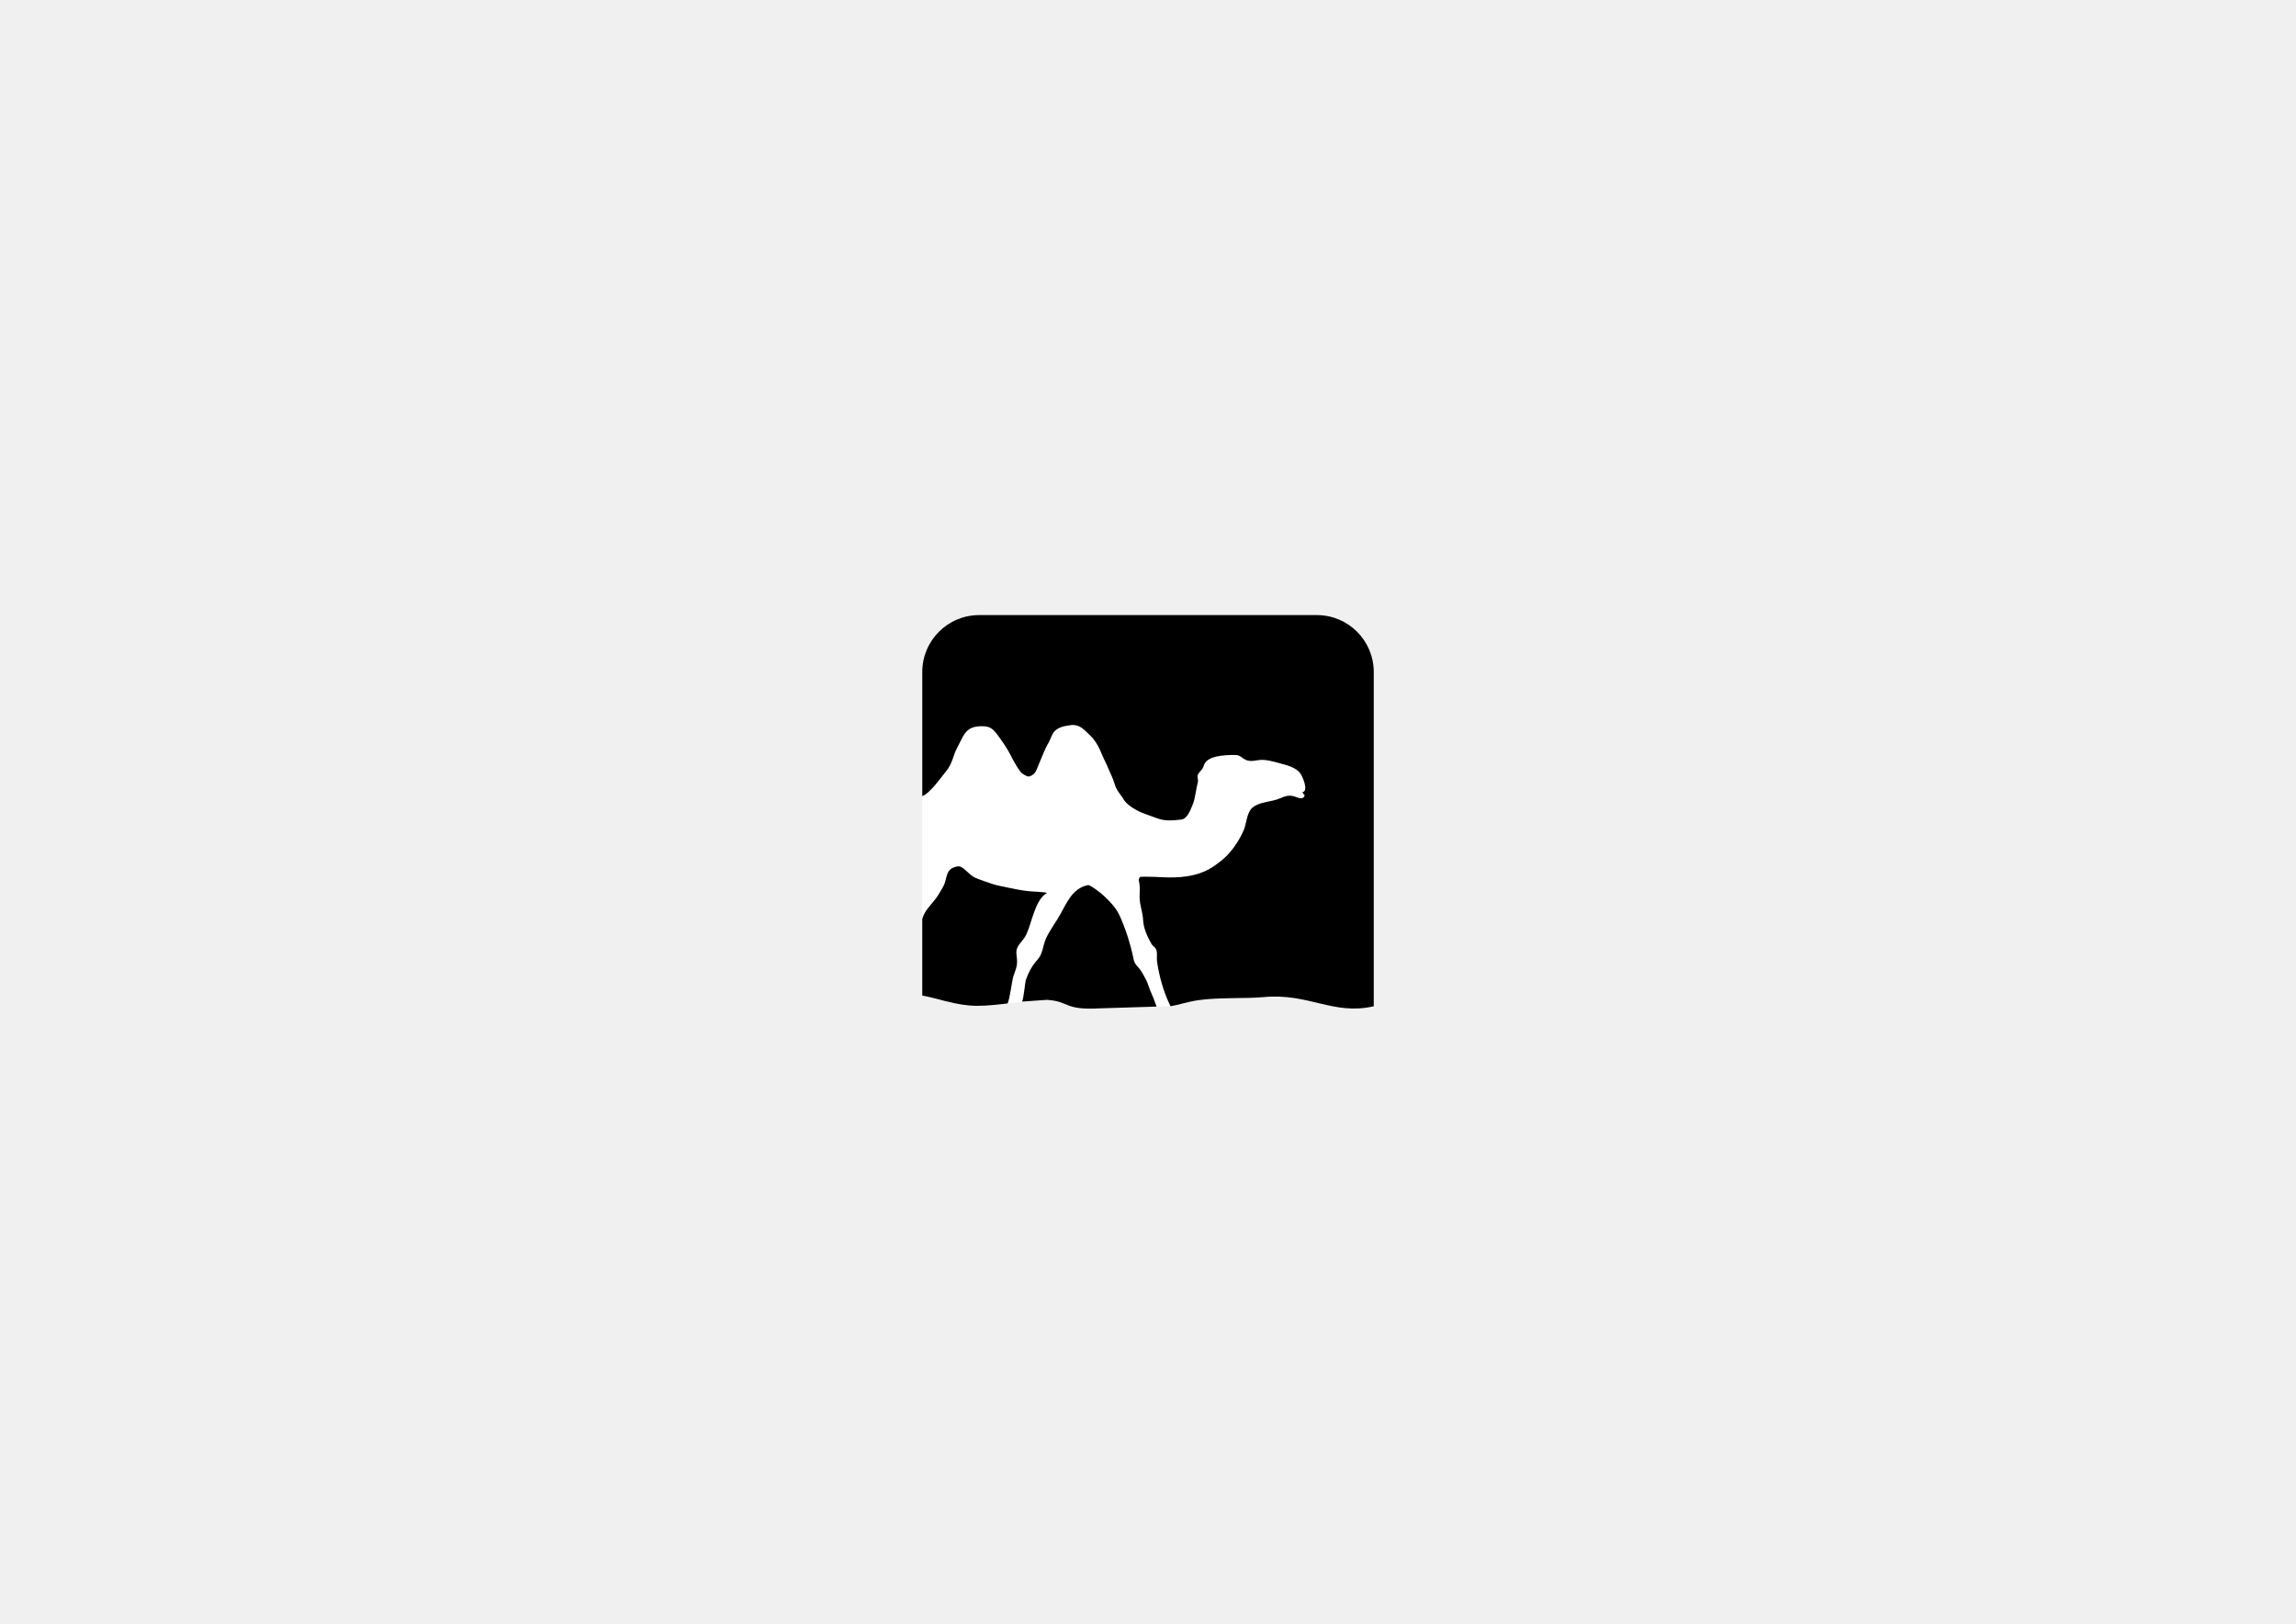
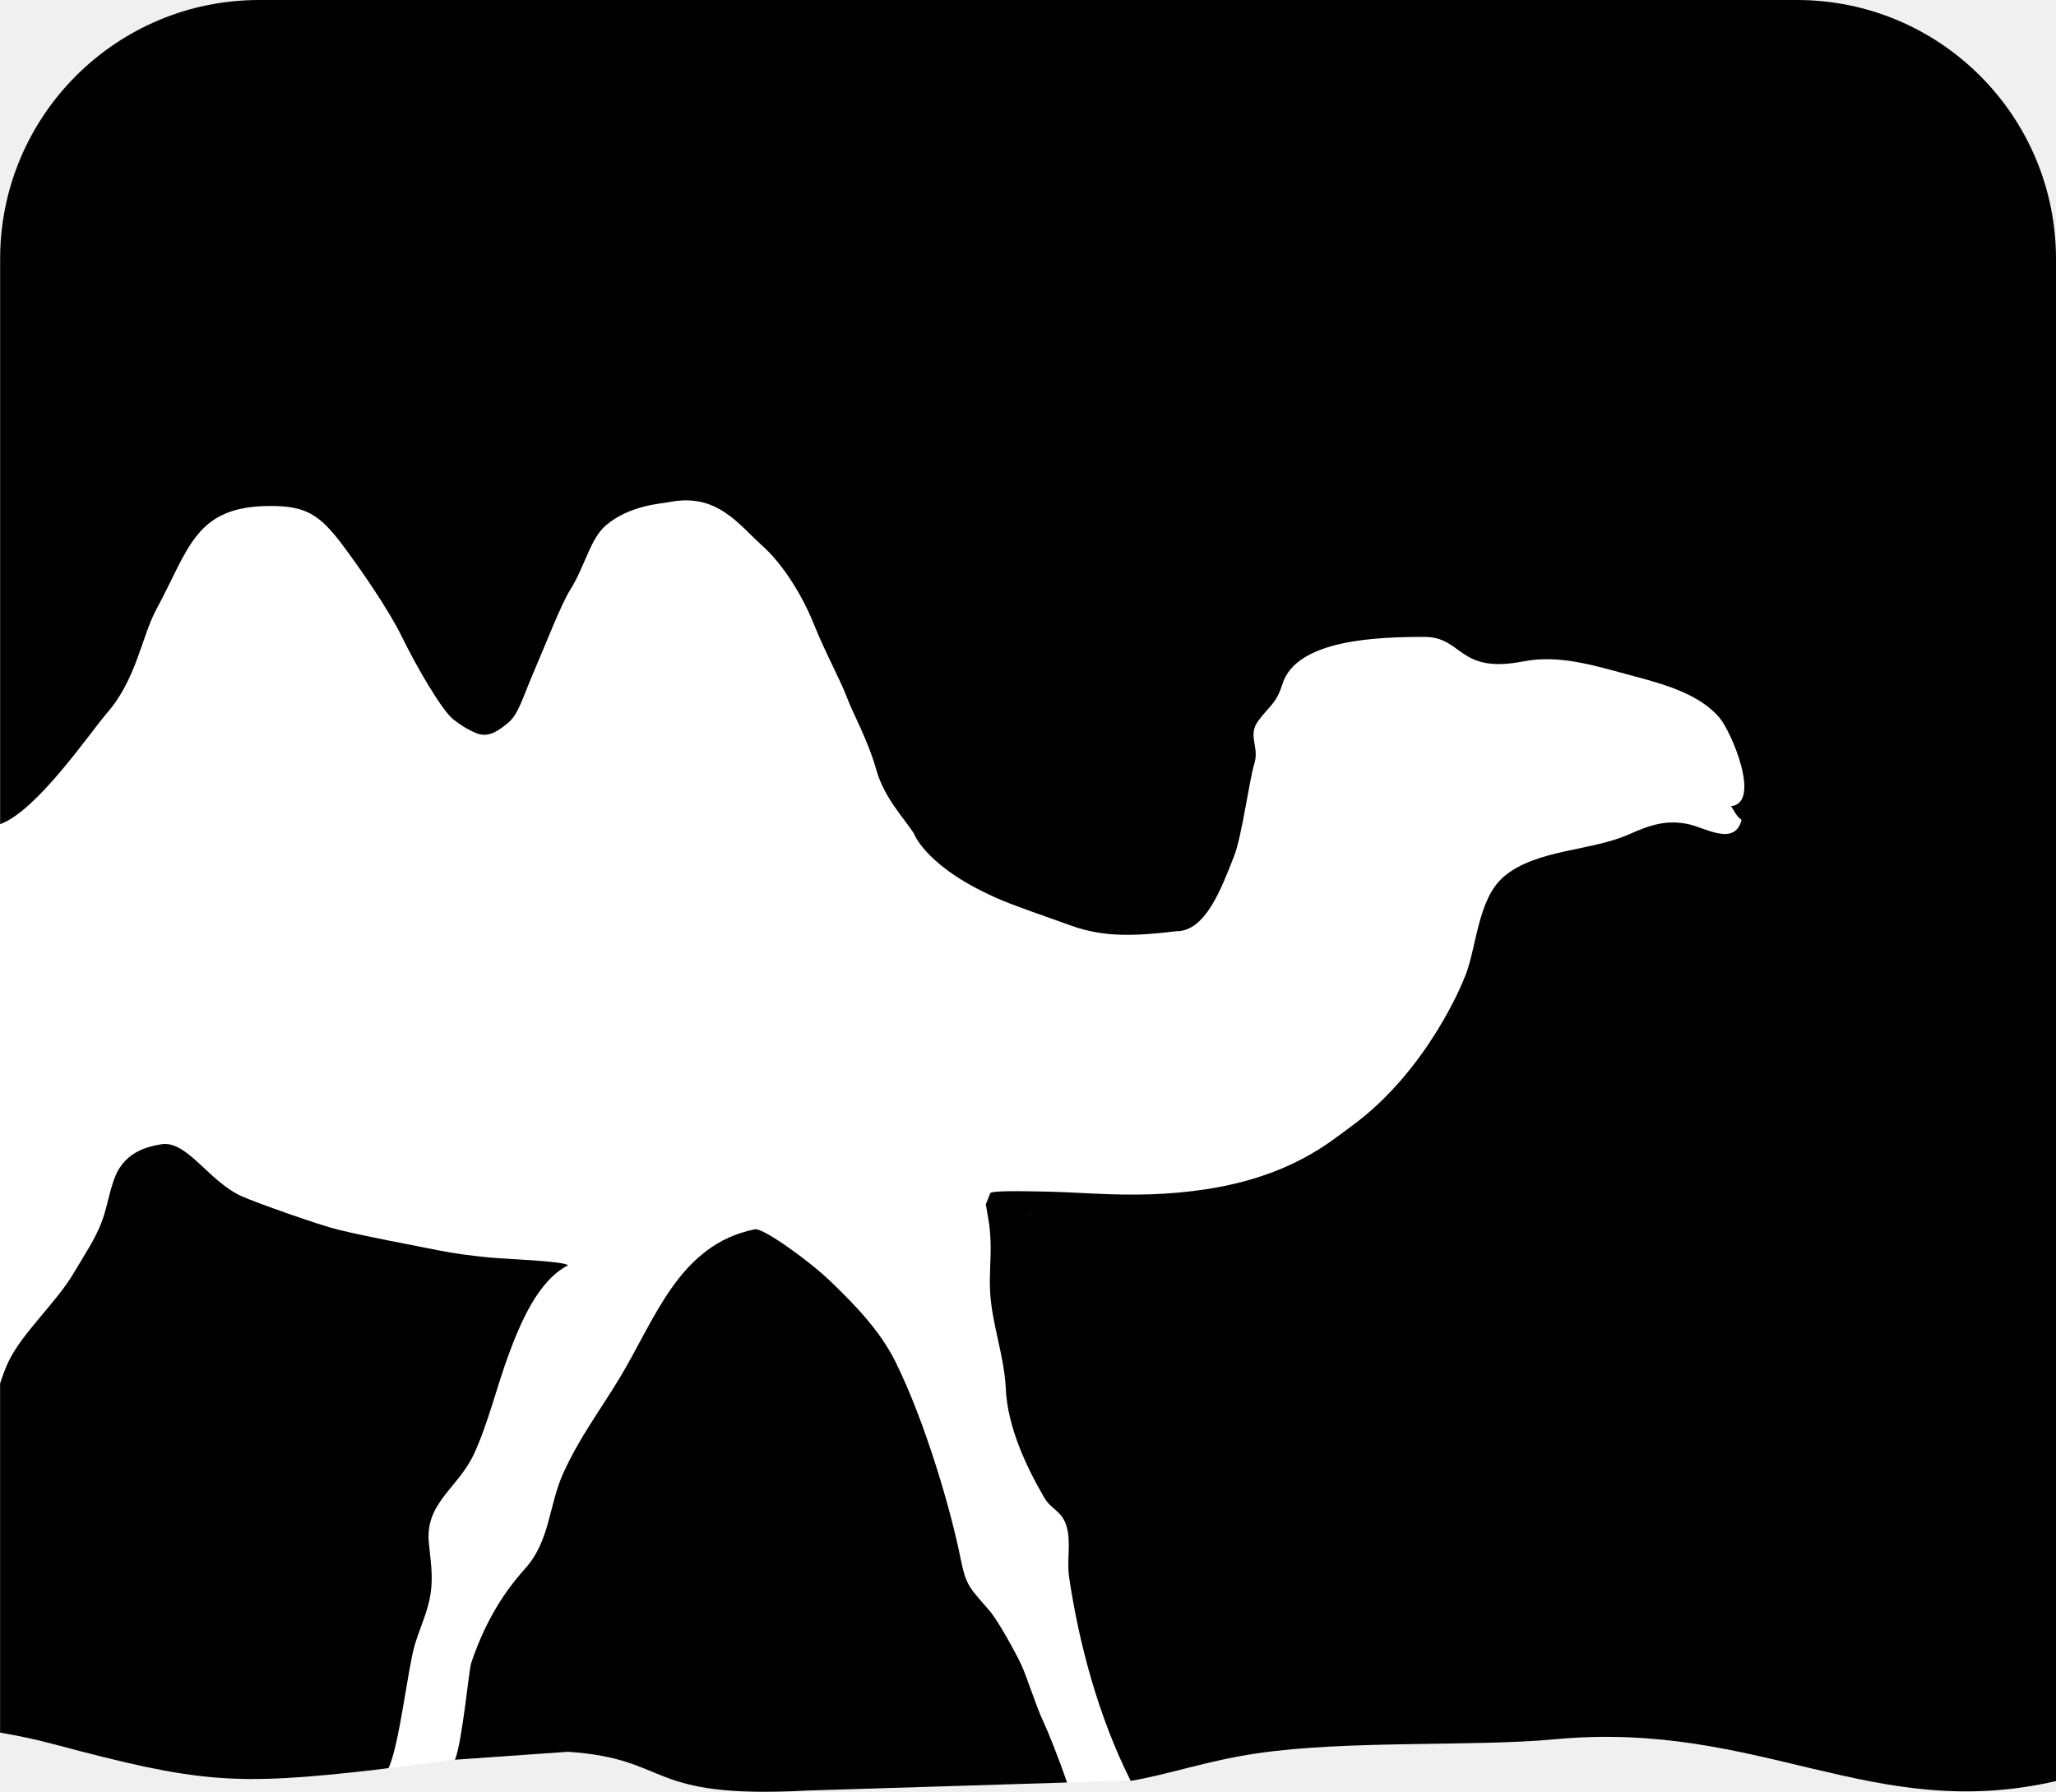
- <svg xmlns="http://www.w3.org/2000/svg" version="1.1" id="Layer_1" x="0px" y="0px" width="841.89px" height="595.28px" viewBox="0 0 841.89 595.28" enable-background="new 0 0 841.89 595.28" xml:space="preserve">
-   <path fill="#FFFFFF" d="M424.254,352.501c-0.209-1.424,0.197-2.841-0.232-4.177c-0.367-1.166-1.209-1.273-1.762-2.221  c-1.457-2.487-2.963-5.709-3.102-8.754c-0.127-2.735-1.133-5.206-1.27-7.917c-0.066-1.308,0.088-2.657,0.041-3.952  c-0.025-0.63-0.061-1.176-0.186-1.86c-0.031-0.169-0.143-0.865-0.195-1.144l0.34-0.848c-0.15-0.291,2.902-0.194,3.812-0.188  c1.545,0.019,2.998,0.099,4.539,0.173c3.148,0.156,6.016,0.117,9.082-0.356c6.832-1.055,9.973-3.845,11.58-5.005  c6.273-4.523,9.146-11.918,9.146-11.918c1.035-2.31,1.031-6.431,3.25-8.276c2.615-2.179,7.006-2.022,10.008-3.359  c1.756-0.777,3.023-1.205,4.818-0.833c1.332,0.278,3.73,1.821,4.281-0.345c-0.445-0.287-0.619-0.812-0.857-1.103  c2.475-0.245,0.047-5.986-0.932-7.133c-1.512-1.77-4.035-2.581-6.719-3.293c-3.188-0.845-6.08-1.82-9.082-1.231  c-5.242,1.026-4.85-1.974-7.939-1.974c-3.707,0-10.303,0.182-11.443,3.786c-0.531,1.683-1.078,1.753-1.998,3.044  c-0.787,1.106,0.137,2.082-0.258,3.344c-0.408,1.297-1.007,5.865-1.632,7.459c-1.057,2.697-2.317,6.065-4.643,6.065  c-3.261,0.39-5.824,0.515-8.469-0.445c-1.592-0.578-4.26-1.483-5.58-2.039c-6.088-2.563-7.088-5.367-7.088-5.367  c-0.653-1.08-2.374-2.821-3.018-5.093c-0.708-2.502-1.903-4.589-2.387-5.891c-0.501-1.349-1.699-3.51-2.64-5.846  c-1.205-2.991-2.9-5.223-4.141-6.331c-1.896-1.69-3.646-4.306-7.495-3.546c-0.688,0.136-3.188,0.249-5.104,1.856  c-1.299,1.09-1.709,3.339-2.912,5.236c-0.695,1.096-1.917,4.24-3.038,6.863c-0.777,1.818-1.139,3.181-1.979,3.85  c-0.657,0.524-1.471,1.201-2.456,0.832c-0.611-0.229-1.264-0.617-1.923-1.132c-0.89-0.695-2.913-4.138-4.156-6.681  c-1.077-2.205-3.376-5.502-4.706-7.287c-1.914-2.568-3.036-3.219-5.864-3.219c-6.067,0-6.526,3.397-9.195,8.337  c-1.172,2.17-1.599,5.614-3.952,8.313c-1.345,1.544-5.637,7.893-8.621,8.972v-0.031l-0.008,0.031v45.257l0.008,0.063v-0.284  c0.193-0.59,0.398-1.156,0.631-1.662c1.154-2.459,3.832-4.741,5.32-7.266c0.809-1.376,1.732-2.724,2.268-4.168  c0.461-1.244,0.688-3.099,1.354-4.178c0.816-1.323,2.094-1.773,3.406-1.987c2.055-0.339,3.801,2.954,6.43,4.166  c1.121,0.515,6.281,2.342,7.83,2.717c2.551,0.61,5.381,1.119,7.971,1.642c1.387,0.28,2.713,0.443,4.141,0.588  c1.281,0.128,6.08,0.287,6.377,0.634c-2.439,1.244-3.869,4.736-4.785,7.207c-0.955,2.575-1.621,5.441-2.775,7.96  c-1.279,2.783-3.961,3.941-3.641,7.184c0.123,1.294,0.359,2.651,0.143,4.075c-0.23,1.499-0.836,2.669-1.277,4.137  c-0.566,1.915-1.24,8.1-2.113,9.918l5.337-0.669l0.009-0.003c0.583-1.386,1.12-7.237,1.309-7.794  c0.998-2.934,2.322-5.348,4.359-7.617c1.986-2.211,1.883-5.061,3.043-7.637c1.256-2.8,2.945-5.039,4.539-7.671  c2.881-4.759,4.781-10.767,10.906-11.989c0.654-0.135,4.404,2.569,6.068,4.177c1.906,1.832,3.988,3.954,5.24,6.48  c2.424,4.896,4.48,11.988,5.258,15.899c0.447,2.246,0.803,2.38,2.322,4.159c0.699,0.815,2.094,3.362,2.553,4.34  c0.482,1.044,1.215,3.42,1.799,4.633c0.344,0.722,1.236,2.94,1.885,4.856l4.987-0.156c0.018,0.042,0.109-0.012,0.13,0.027  c0.002,0,0.005-0.001,0.007-0.002c-0.021-0.038-0.04-0.082-0.058-0.123C426.665,363.793,425.075,358.023,424.254,352.501z" />
-   <path fill="#1E1E1E" d="M421.088,323.402l0.023-0.061C421.077,323.187,421.065,323.152,421.088,323.402z" />
-   <g>
-     <g>
-       <path d="M421.088,323.402l0.023-0.061C421.077,323.187,421.065,323.152,421.088,323.402z" />
-       <g>
-         <path d="M422.2,364.175c-0.584-1.213-1.316-3.589-1.799-4.633c-0.459-0.978-1.854-3.524-2.553-4.34     c-1.52-1.779-1.875-1.913-2.322-4.159c-0.777-3.911-2.834-11.004-5.258-15.899c-1.252-2.526-3.334-4.648-5.24-6.48     c-1.664-1.607-5.414-4.312-6.068-4.177c-6.125,1.223-8.025,7.23-10.906,11.989c-1.594,2.632-3.283,4.871-4.539,7.671     c-1.16,2.575-1.057,5.426-3.043,7.637c-2.037,2.27-3.361,4.684-4.359,7.617c-0.189,0.557-0.726,6.408-1.309,7.794     c0,0.001-0.001,0.002-0.001,0.003l9.104-0.641c8.482,0.578,6.033,3.829,19.273,3.121l20.906-0.647l0,0     C423.436,367.115,422.543,364.897,422.2,364.175z" />
+ <svg xmlns="http://www.w3.org/2000/svg" version="1.1" id="Layer_1" x="0px" y="0px" width="165.552" height="144.277" viewBox="0 0 165.552 144.277" enable-background="new 0 0 841.89 595.28" xml:space="preserve">
+   <defs id="defs41" />
+   <path d="m 86.085,127 c -0.209,-1.424 0.197,-2.841 -0.232,-4.177 -0.367,-1.166 -1.209,-1.273 -1.762,-2.221 -1.457,-2.487 -2.963,-5.709 -3.102,-8.754 -0.127,-2.735 -1.133,-5.206 -1.27,-7.917 -0.066,-1.308 0.088,-2.657 0.041,-3.952 -0.025,-0.63 -0.061,-1.176 -0.186,-1.86 -0.031,-0.169 -0.143,-0.865 -0.195,-1.144 l 0.34,-0.848 c -0.15,-0.291 2.902,-0.194 3.812,-0.188 1.545,0.019 2.998,0.099 4.539,0.173 3.148,0.156 6.016,0.117 9.082,-0.356 6.832,-1.055 9.973,-3.845 11.58,-5.005 6.273,-4.523 9.146,-11.918 9.146,-11.918 1.035,-2.31 1.031,-6.431 3.25,-8.276 2.615,-2.179 7.006,-2.022 10.008,-3.359 1.756,-0.777 3.023,-1.205 4.818,-0.833 1.332,0.278 3.73,1.821 4.281,-0.345 -0.445,-0.287 -0.619,-0.812 -0.857,-1.103 2.475,-0.245 0.047,-5.986 -0.932,-7.133 -1.512,-1.77 -4.035,-2.581 -6.719,-3.293 -3.188,-0.845 -6.08,-1.82 -9.082,-1.231 -5.242,1.026 -4.85,-1.974 -7.939,-1.974 -3.707,0 -10.303,0.182 -11.443,3.786 -0.531,1.683 -1.078,1.753 -1.998,3.044 -0.787,1.106 0.137,2.082 -0.258,3.344 -0.408,1.297 -1.007,5.865 -1.632,7.459 -1.057,2.697 -2.317,6.065 -4.643,6.065 -3.261,0.39 -5.824,0.515 -8.469,-0.445 -1.592,-0.578 -4.26,-1.483 -5.58,-2.039 -6.088,-2.563 -7.088,-5.367 -7.088,-5.367 -0.653,-1.08 -2.374,-2.821 -3.018,-5.093 -0.708,-2.502 -1.903,-4.589 -2.387,-5.891 -0.501,-1.349 -1.699,-3.51 -2.64,-5.846 -1.205,-2.991 -2.9,-5.223 -4.141,-6.331 -1.896,-1.69 -3.646,-4.306 -7.495,-3.546 -0.688,0.136 -3.188,0.249 -5.104,1.856 -1.299,1.09 -1.709,3.339 -2.912,5.236 -0.695,1.096 -1.917,4.24 -3.038,6.863 -0.777,1.818 -1.139,3.181 -1.979,3.85 -0.657,0.524 -1.471,1.201 -2.456,0.832 -0.611,-0.229 -1.264,-0.617 -1.923,-1.132 -0.89,-0.695 -2.913,-4.138 -4.156,-6.681 -1.077,-2.205 -3.376,-5.502 -4.706,-7.287 -1.914,-2.568 -3.036,-3.219 -5.864,-3.219 -6.067,0 -6.526,3.397 -9.195,8.337 -1.172,2.17 -1.599,5.614 -3.952,8.313 -1.345,1.544 -5.637,7.893 -8.621,8.972 v -0.031 L 0,66.366 v 45.257 l 0.008,0.063 v -0.284 c 0.193,-0.59 0.398,-1.156 0.631,-1.662 1.154,-2.459 3.832,-4.741 5.32,-7.266 0.809,-1.376 1.732,-2.724 2.268,-4.168 0.461,-1.244 0.688,-3.099 1.354,-4.178 0.816,-1.323 2.094,-1.773 3.406,-1.987 2.055,-0.339 3.801,2.954 6.43,4.166 1.121,0.515 6.281,2.342 7.83,2.717 2.551,0.61 5.381,1.119 7.971,1.642 1.387,0.28 2.713,0.443 4.141,0.588 1.281,0.128 6.08,0.287 6.377,0.634 -2.439,1.244 -3.869,4.736 -4.785,7.207 -0.955,2.575 -1.621,5.441 -2.775,7.96 -1.279,2.783 -3.961,3.941 -3.641,7.184 0.123,1.294 0.359,2.651 0.143,4.075 -0.23,1.499 -0.836,2.669 -1.277,4.137 -0.566,1.915 -1.24,8.1 -2.113,9.918 l 5.337,-0.669 0.009,-0.003 c 0.583,-1.386 1.12,-7.237 1.309,-7.794 0.998,-2.934 2.322,-5.348 4.359,-7.617 1.986,-2.211 1.883,-5.061 3.043,-7.637 1.256,-2.8 2.945,-5.039 4.539,-7.671 2.881,-4.759 4.781,-10.767 10.906,-11.989 0.654,-0.135 4.404,2.569 6.068,4.177 1.906,1.832 3.988,3.954 5.24,6.48 2.424,4.896 4.48,11.988 5.258,15.899 0.447,2.246 0.803,2.38 2.322,4.159 0.699,0.815 2.094,3.362 2.553,4.34 0.482,1.044 1.215,3.42 1.799,4.633 0.344,0.722 1.236,2.94 1.885,4.856 l 4.987,-0.156 c 0.018,0.042 0.109,-0.012 0.13,0.027 0.002,0 0.005,-0.001 0.007,-0.002 -0.021,-0.038 -0.04,-0.082 -0.058,-0.123 -2.485,-4.987 -4.075,-10.757 -4.896,-16.279 z" id="path3" style="fill:#ffffff" />
+   <path d="m 82.919,97.901 0.023,-0.061 c -0.034,-0.154 -0.046,-0.189 -0.023,0.061 z" id="path5" style="fill:#1e1e1e" />
+   <g id="g7" transform="translate(-338.169,-225.501)">
+     <g id="g9">
+       <path d="m 421.088,323.402 0.023,-0.061 c -0.034,-0.154 -0.046,-0.189 -0.023,0.061 z" id="path11" />
+       <g id="g13">
+         <path d="m 422.2,364.175 c -0.584,-1.213 -1.316,-3.589 -1.799,-4.633 -0.459,-0.978 -1.854,-3.524 -2.553,-4.34 -1.52,-1.779 -1.875,-1.913 -2.322,-4.159 -0.777,-3.911 -2.834,-11.004 -5.258,-15.899 -1.252,-2.526 -3.334,-4.648 -5.24,-6.48 -1.664,-1.607 -5.414,-4.312 -6.068,-4.177 -6.125,1.223 -8.025,7.23 -10.906,11.989 -1.594,2.632 -3.283,4.871 -4.539,7.671 -1.16,2.575 -1.057,5.426 -3.043,7.637 -2.037,2.27 -3.361,4.684 -4.359,7.617 -0.189,0.557 -0.726,6.408 -1.309,7.794 0,0.001 -10e-4,0.002 -10e-4,0.003 l 9.104,-0.641 c 8.482,0.578 6.033,3.829 19.273,3.121 l 20.906,-0.647 0,0 c -0.65,-1.916 -1.543,-4.134 -1.886,-4.856 z" id="path15" />
      </g>
-       <g>
-         <g>
-           <path d="M482.864,225.501h-123.83c-11.518,0-20.855,9.339-20.855,20.857v45.476v0.031c2.984-1.079,7.276-7.428,8.621-8.972      c2.353-2.7,2.78-6.144,3.952-8.313c2.669-4.94,3.128-8.337,9.195-8.337c2.828,0,3.951,0.652,5.864,3.219      c1.331,1.785,3.63,5.083,4.706,7.287c1.242,2.544,3.266,5.986,4.156,6.681c0.659,0.516,1.312,0.903,1.923,1.132      c0.984,0.369,1.798-0.308,2.456-0.832c0.84-0.669,1.202-2.032,1.979-3.85c1.122-2.623,2.343-5.766,3.038-6.863      c1.203-1.896,1.613-4.146,2.912-5.236c1.916-1.607,4.416-1.72,5.104-1.856c3.849-0.76,5.599,1.856,7.495,3.546      c1.241,1.108,2.937,3.34,4.141,6.331c0.941,2.336,2.139,4.497,2.64,5.846c0.484,1.302,1.679,3.389,2.387,5.891      c0.643,2.272,2.364,4.013,3.018,5.093c0,0,1.001,2.804,7.088,5.367c1.32,0.556,3.988,1.46,5.58,2.039      c2.645,0.961,5.207,0.836,8.469,0.445c2.326,0,3.586-3.368,4.643-6.065c0.625-1.594,1.224-6.162,1.632-7.459      c0.395-1.262-0.529-2.238,0.258-3.344c0.92-1.291,1.467-1.361,1.998-3.044c1.141-3.604,7.736-3.786,11.443-3.786      c3.09,0,2.697,3,7.939,1.974c3.002-0.589,5.895,0.387,9.082,1.231c2.684,0.712,5.207,1.523,6.719,3.293      c0.979,1.146,3.406,6.888,0.932,7.133c0.238,0.291,0.412,0.816,0.857,1.103c-0.551,2.166-2.949,0.623-4.281,0.345      c-1.795-0.372-3.062,0.056-4.818,0.833c-3.002,1.337-7.393,1.181-10.008,3.359c-2.219,1.846-2.215,5.967-3.25,8.276      c0,0-2.873,7.394-9.146,11.918c-1.607,1.16-4.748,3.95-11.58,5.005c-3.066,0.474-5.934,0.513-9.082,0.356      c-1.541-0.074-2.994-0.153-4.539-0.173c-0.91-0.007-3.963-0.104-3.812,0.188l-0.34,0.848c0.053,0.279,0.164,0.976,0.195,1.144      c0.125,0.685,0.16,1.231,0.186,1.86c0.047,1.295-0.107,2.645-0.041,3.952c0.137,2.711,1.143,5.182,1.27,7.917      c0.139,3.045,1.645,6.267,3.102,8.754c0.553,0.947,1.395,1.055,1.762,2.221c0.43,1.336,0.023,2.753,0.232,4.177      c0.82,5.521,2.41,11.292,4.896,16.275c0.017,0.041,0.037,0.086,0.058,0.123c0,0,0,0.001,0.001,0.002      c3.07-0.516,6.146-1.62,10.135-2.21c7.314-1.085,17.486-0.526,24.02-1.138c16.533-1.554,25.506,6.781,40.355,3.365V246.359      C503.719,234.84,494.385,225.501,482.864,225.501z M421.088,323.402c-0.023-0.25-0.012-0.215,0.023-0.061L421.088,323.402z" />
+       <g id="g17">
+         <g id="g19">
+           <path d="m 482.864,225.501 h -123.83 c -11.518,0 -20.855,9.339 -20.855,20.857 v 45.476 0.031 c 2.984,-1.079 7.276,-7.428 8.621,-8.972 2.353,-2.7 2.78,-6.144 3.952,-8.313 2.669,-4.94 3.128,-8.337 9.195,-8.337 2.828,0 3.951,0.652 5.864,3.219 1.331,1.785 3.63,5.083 4.706,7.287 1.242,2.544 3.266,5.986 4.156,6.681 0.659,0.516 1.312,0.903 1.923,1.132 0.984,0.369 1.798,-0.308 2.456,-0.832 0.84,-0.669 1.202,-2.032 1.979,-3.85 1.122,-2.623 2.343,-5.766 3.038,-6.863 1.203,-1.896 1.613,-4.146 2.912,-5.236 1.916,-1.607 4.416,-1.72 5.104,-1.856 3.849,-0.76 5.599,1.856 7.495,3.546 1.241,1.108 2.937,3.34 4.141,6.331 0.941,2.336 2.139,4.497 2.64,5.846 0.484,1.302 1.679,3.389 2.387,5.891 0.643,2.272 2.364,4.013 3.018,5.093 0,0 1.001,2.804 7.088,5.367 1.32,0.556 3.988,1.46 5.58,2.039 2.645,0.961 5.207,0.836 8.469,0.445 2.326,0 3.586,-3.368 4.643,-6.065 0.625,-1.594 1.224,-6.162 1.632,-7.459 0.395,-1.262 -0.529,-2.238 0.258,-3.344 0.92,-1.291 1.467,-1.361 1.998,-3.044 1.141,-3.604 7.736,-3.786 11.443,-3.786 3.09,0 2.697,3 7.939,1.974 3.002,-0.589 5.895,0.387 9.082,1.231 2.684,0.712 5.207,1.523 6.719,3.293 0.979,1.146 3.406,6.888 0.932,7.133 0.238,0.291 0.412,0.816 0.857,1.103 -0.551,2.166 -2.949,0.623 -4.281,0.345 -1.795,-0.372 -3.062,0.056 -4.818,0.833 -3.002,1.337 -7.393,1.181 -10.008,3.359 -2.219,1.846 -2.215,5.967 -3.25,8.276 0,0 -2.873,7.394 -9.146,11.918 -1.607,1.16 -4.748,3.95 -11.58,5.005 -3.066,0.474 -5.934,0.513 -9.082,0.356 -1.541,-0.074 -2.994,-0.153 -4.539,-0.173 -0.91,-0.007 -3.963,-0.104 -3.812,0.188 l -0.34,0.848 c 0.053,0.279 0.164,0.976 0.195,1.144 0.125,0.685 0.16,1.231 0.186,1.86 0.047,1.295 -0.107,2.645 -0.041,3.952 0.137,2.711 1.143,5.182 1.27,7.917 0.139,3.045 1.645,6.267 3.102,8.754 0.553,0.947 1.395,1.055 1.762,2.221 0.43,1.336 0.023,2.753 0.232,4.177 0.82,5.521 2.41,11.292 4.896,16.275 0.017,0.041 0.037,0.086 0.058,0.123 0,0 0,0.001 0.001,0.002 3.07,-0.516 6.146,-1.62 10.135,-2.21 7.314,-1.085 17.486,-0.526 24.02,-1.138 16.533,-1.554 25.506,6.781 40.355,3.365 V 246.359 c -0.002,-11.519 -9.336,-20.858 -20.857,-20.858 z m -61.776,97.901 c -0.023,-0.25 -0.012,-0.215 0.023,-0.061 l -0.023,0.061 z" id="path21" />
        </g>
      </g>
-       <g>
-         <path d="M376.344,342.554c1.154-2.518,1.82-5.385,2.775-7.96c0.916-2.471,2.346-5.963,4.785-7.207     c-0.297-0.347-5.096-0.506-6.377-0.634c-1.428-0.145-2.754-0.308-4.141-0.588c-2.59-0.523-5.42-1.031-7.971-1.642     c-1.549-0.375-6.709-2.202-7.83-2.717c-2.629-1.212-4.375-4.505-6.43-4.166c-1.312,0.214-2.59,0.664-3.406,1.987     c-0.666,1.079-0.893,2.933-1.354,4.178c-0.535,1.444-1.459,2.792-2.268,4.168c-1.488,2.524-4.166,4.807-5.32,7.266     c-0.232,0.506-0.438,1.072-0.631,1.662v0.284v9.15v16.321v2.358c1.346,0.23,2.754,0.513,4.33,0.934     c11.631,3.104,14.469,3.366,25.877,2.062l1.07-0.142c0,0,0-0.001,0-0.001c0.873-1.818,1.547-8.003,2.113-9.918     c0.441-1.468,1.047-2.638,1.277-4.137c0.217-1.424-0.02-2.781-0.143-4.075C372.383,346.495,375.065,345.337,376.344,342.554z" />
+       <g id="g23">
+         <path d="m 376.344,342.554 c 1.154,-2.518 1.82,-5.385 2.775,-7.96 0.916,-2.471 2.346,-5.963 4.785,-7.207 -0.297,-0.347 -5.096,-0.506 -6.377,-0.634 -1.428,-0.145 -2.754,-0.308 -4.141,-0.588 -2.59,-0.523 -5.42,-1.031 -7.971,-1.642 -1.549,-0.375 -6.709,-2.202 -7.83,-2.717 -2.629,-1.212 -4.375,-4.505 -6.43,-4.166 -1.312,0.214 -2.59,0.664 -3.406,1.987 -0.666,1.079 -0.893,2.933 -1.354,4.178 -0.535,1.444 -1.459,2.792 -2.268,4.168 -1.488,2.524 -4.166,4.807 -5.32,7.266 -0.232,0.506 -0.438,1.072 -0.631,1.662 v 0.284 9.15 16.321 2.358 c 1.346,0.23 2.754,0.513 4.33,0.934 11.631,3.104 14.469,3.366 25.877,2.062 l 1.07,-0.142 c 0,0 0,-10e-4 0,-10e-4 0.873,-1.818 1.547,-8.003 2.113,-9.918 0.441,-1.468 1.047,-2.638 1.277,-4.137 0.217,-1.424 -0.02,-2.781 -0.143,-4.075 -0.317,-3.242 2.365,-4.4 3.644,-7.183 z" id="path25" />
      </g>
    </g>
  </g>
-   <g>
- </g>
-   <g>
- </g>
-   <g>
- </g>
-   <g>
- </g>
-   <g>
- </g>
-   <g>
- </g>
+   <g id="g27" transform="translate(-338.169,-225.501)" />
+   <g id="g29" transform="translate(-338.169,-225.501)" />
+   <g id="g31" transform="translate(-338.169,-225.501)" />
+   <g id="g33" transform="translate(-338.169,-225.501)" />
+   <g id="g35" transform="translate(-338.169,-225.501)" />
+   <g id="g37" transform="translate(-338.169,-225.501)" />
</svg>
